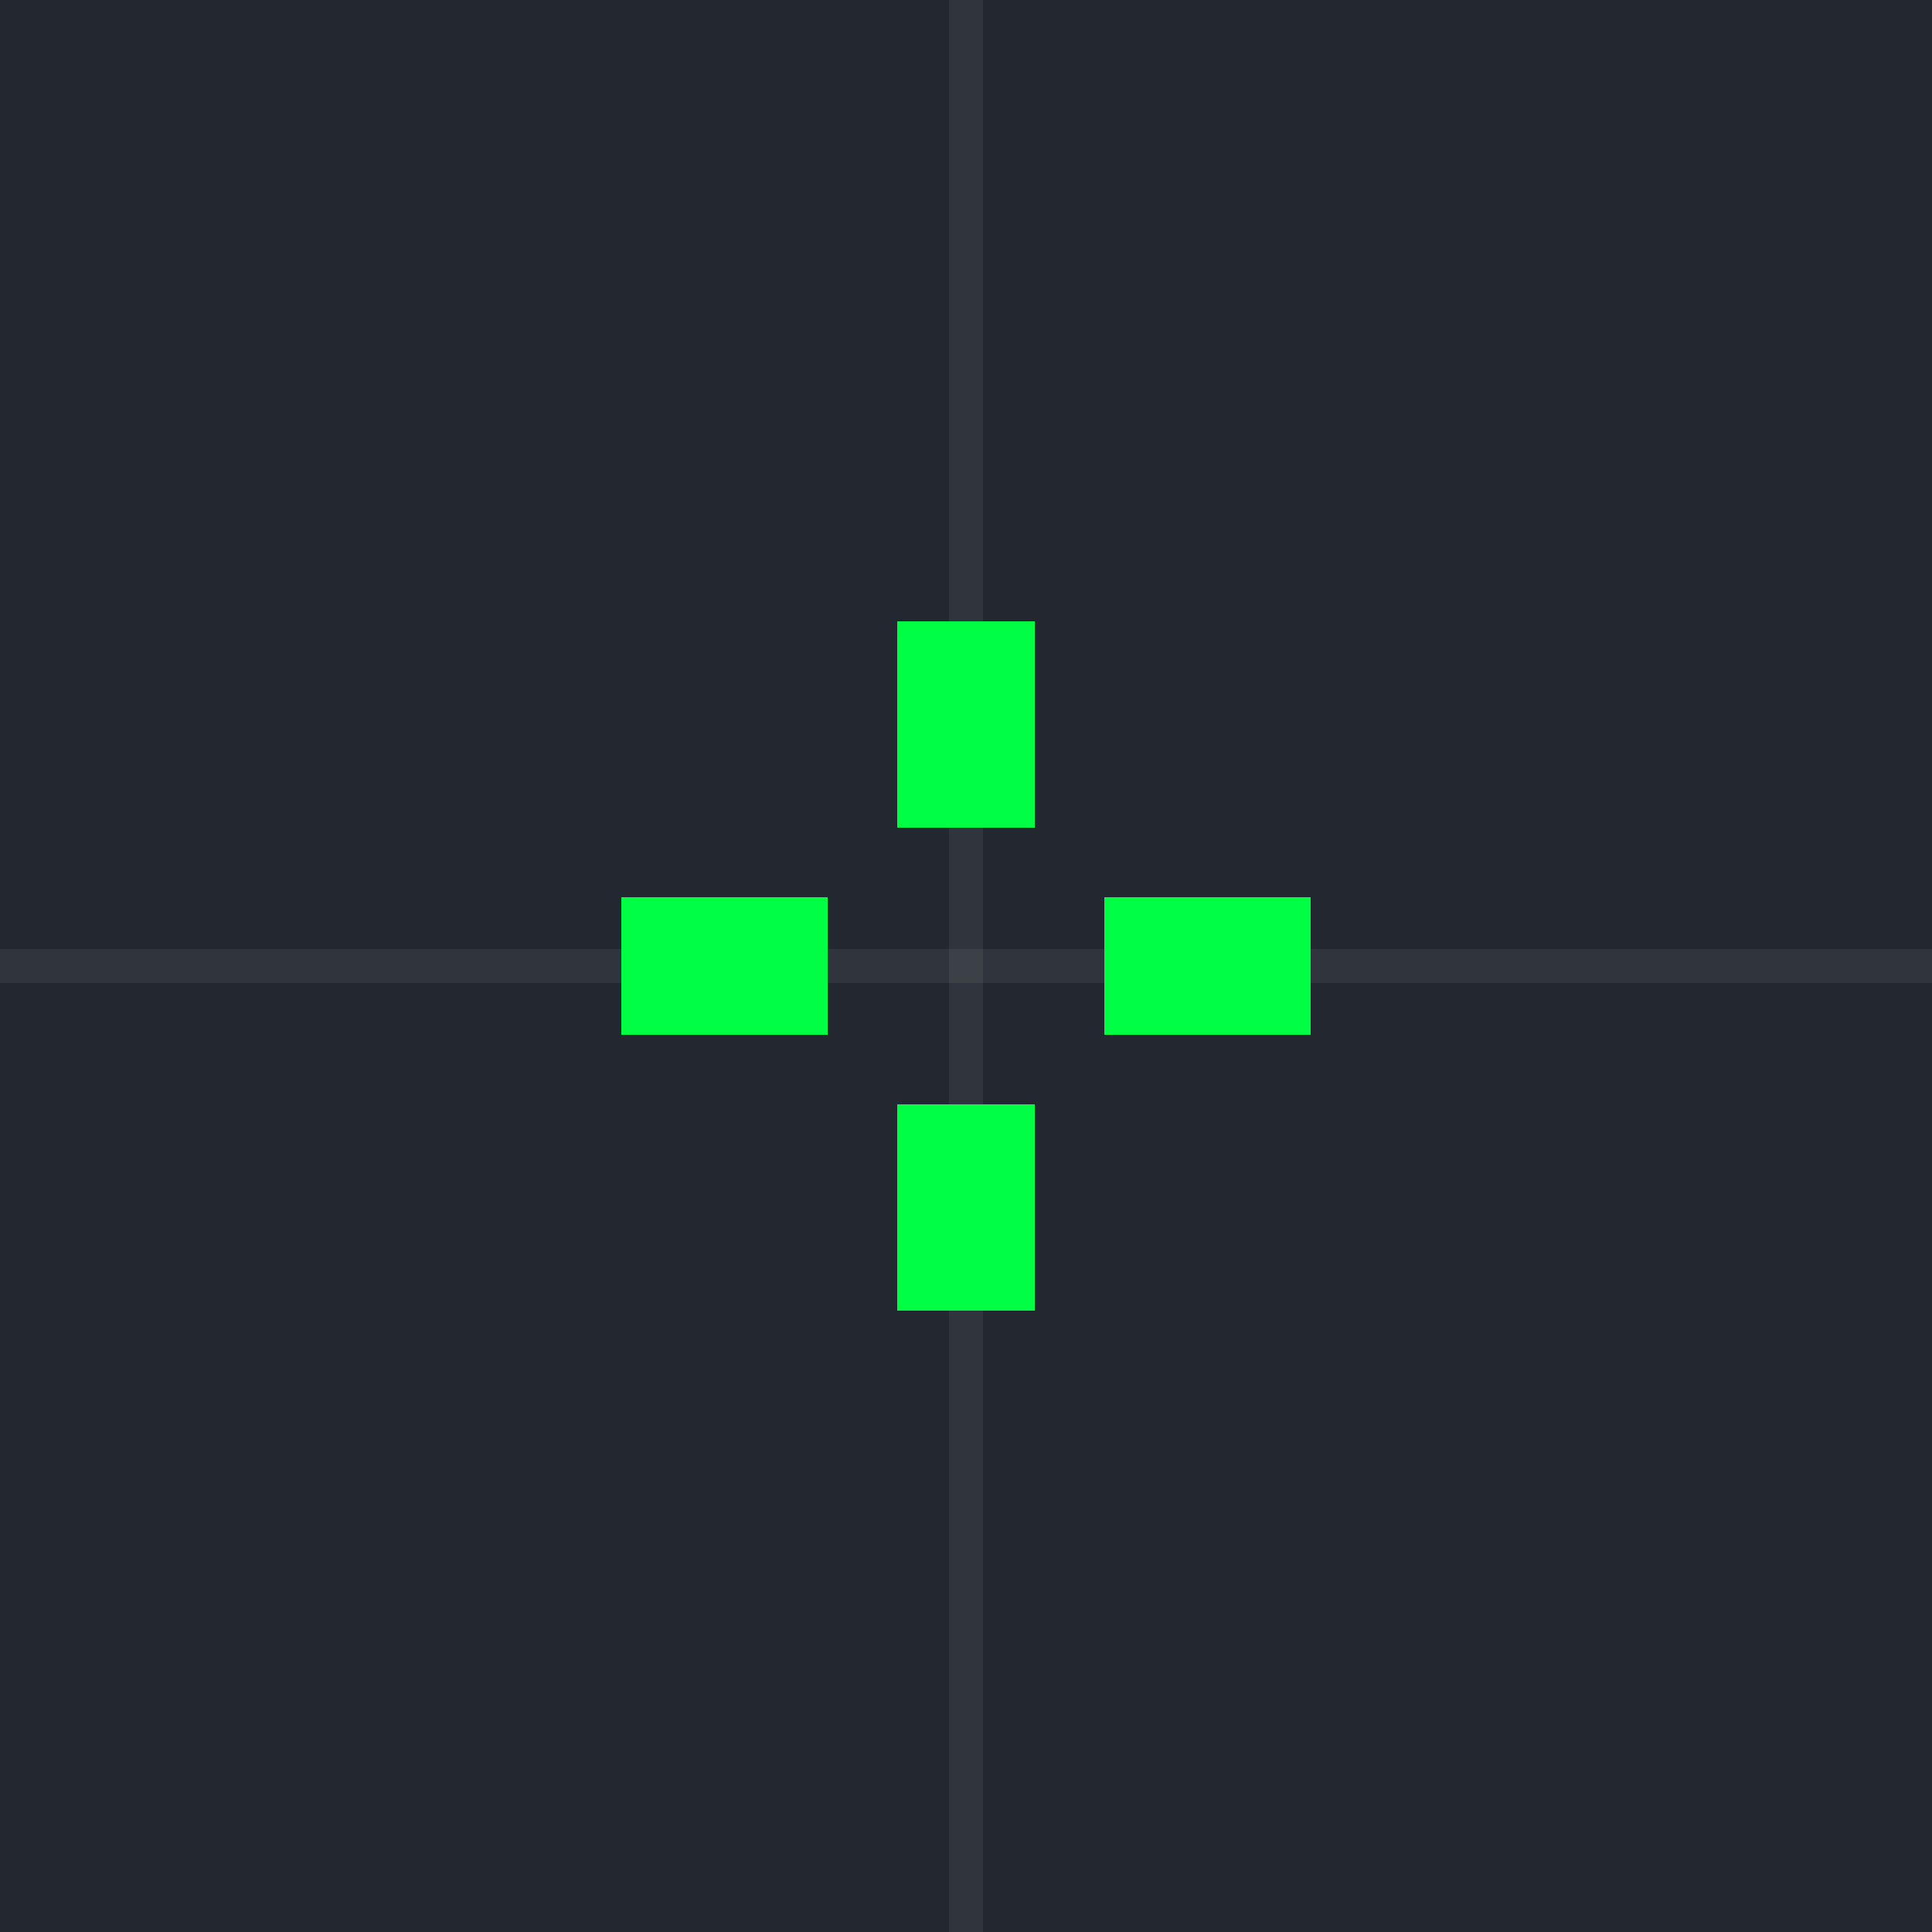
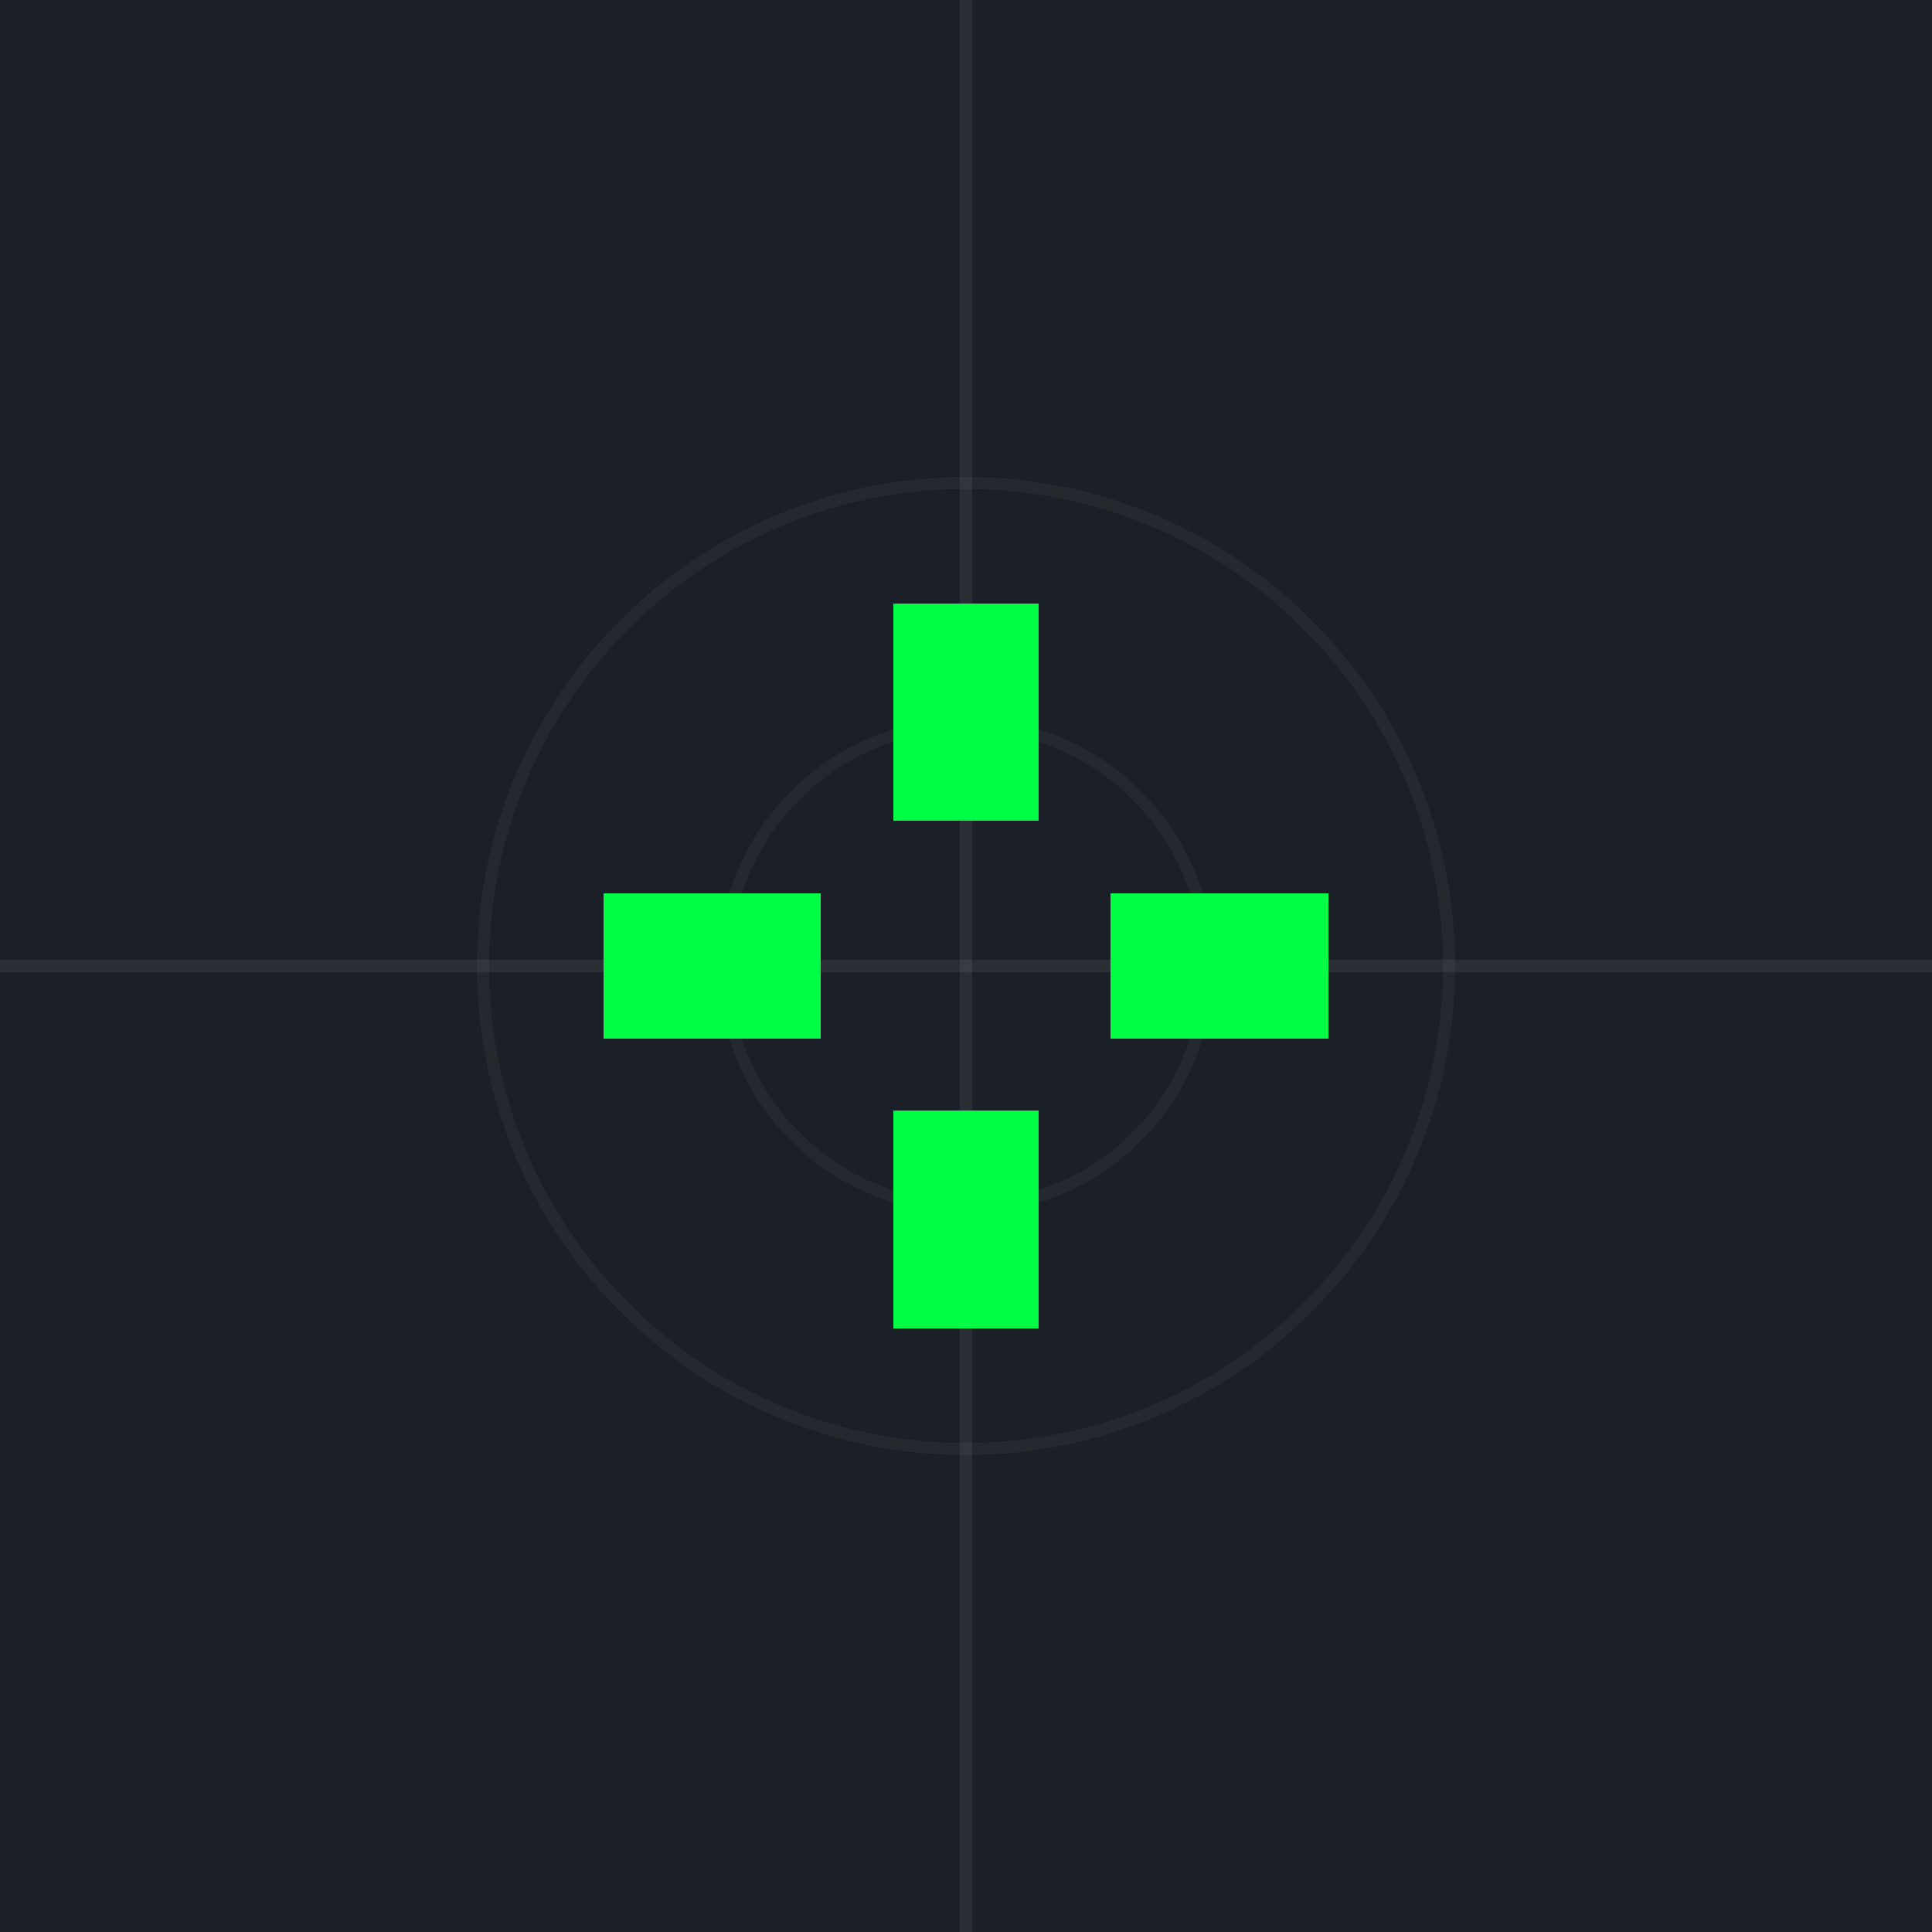
- <svg xmlns="http://www.w3.org/2000/svg" viewBox="-14 -14 28 28" width="100%" height="100%" shape-rendering="crispEdges">
-   <rect x="-14" y="-14" width="28" height="28" fill="#232730" />
-   <line x1="-14" y1="0" x2="14" y2="0" stroke="rgba(255,255,255,0.06)" stroke-width="0.5" />
-   <line x1="0" y1="-14" x2="0" y2="14" stroke="rgba(255,255,255,0.06)" stroke-width="0.5" />
+ <svg xmlns="http://www.w3.org/2000/svg" viewBox="0 0 160 160" width="100%" height="100%" shape-rendering="crispEdges">
+   <rect width="160" height="160" fill="#1b2028" />
+   <line x1="0" y1="80" x2="160" y2="80" stroke="rgba(255,255,255,0.07)" stroke-width="1" />
+   <line x1="80" y1="0" x2="80" y2="160" stroke="rgba(255,255,255,0.07)" stroke-width="1" />
+   <circle cx="80" cy="80" r="40" fill="none" stroke="rgba(255,255,255,0.04)" stroke-width="1" />
+   <circle cx="80" cy="80" r="20" fill="none" stroke="rgba(255,255,255,0.04)" stroke-width="1" />
+   <g id="outlines">
+   </g>
  <g id="core">
-     <rect x="-5" y="-1" width="3" height="2" fill="#00FF44" />
-     <rect x="2" y="-1" width="3" height="2" fill="#00FF44" />
-     <rect x="-1" y="-5" width="2" height="3" fill="#00FF44" />
-     <rect x="-1" y="2" width="2" height="3" fill="#00FF44" />
+     <rect x="74" y="50" width="12" height="18" fill="#00FF44" fill-opacity="1" />
+     <rect x="74" y="92" width="12" height="18" fill="#00FF44" fill-opacity="1" />
+     <rect x="50" y="74" width="18" height="12" fill="#00FF44" fill-opacity="1" />
+     <rect x="92" y="74" width="18" height="12" fill="#00FF44" fill-opacity="1" />
  </g>
</svg>
